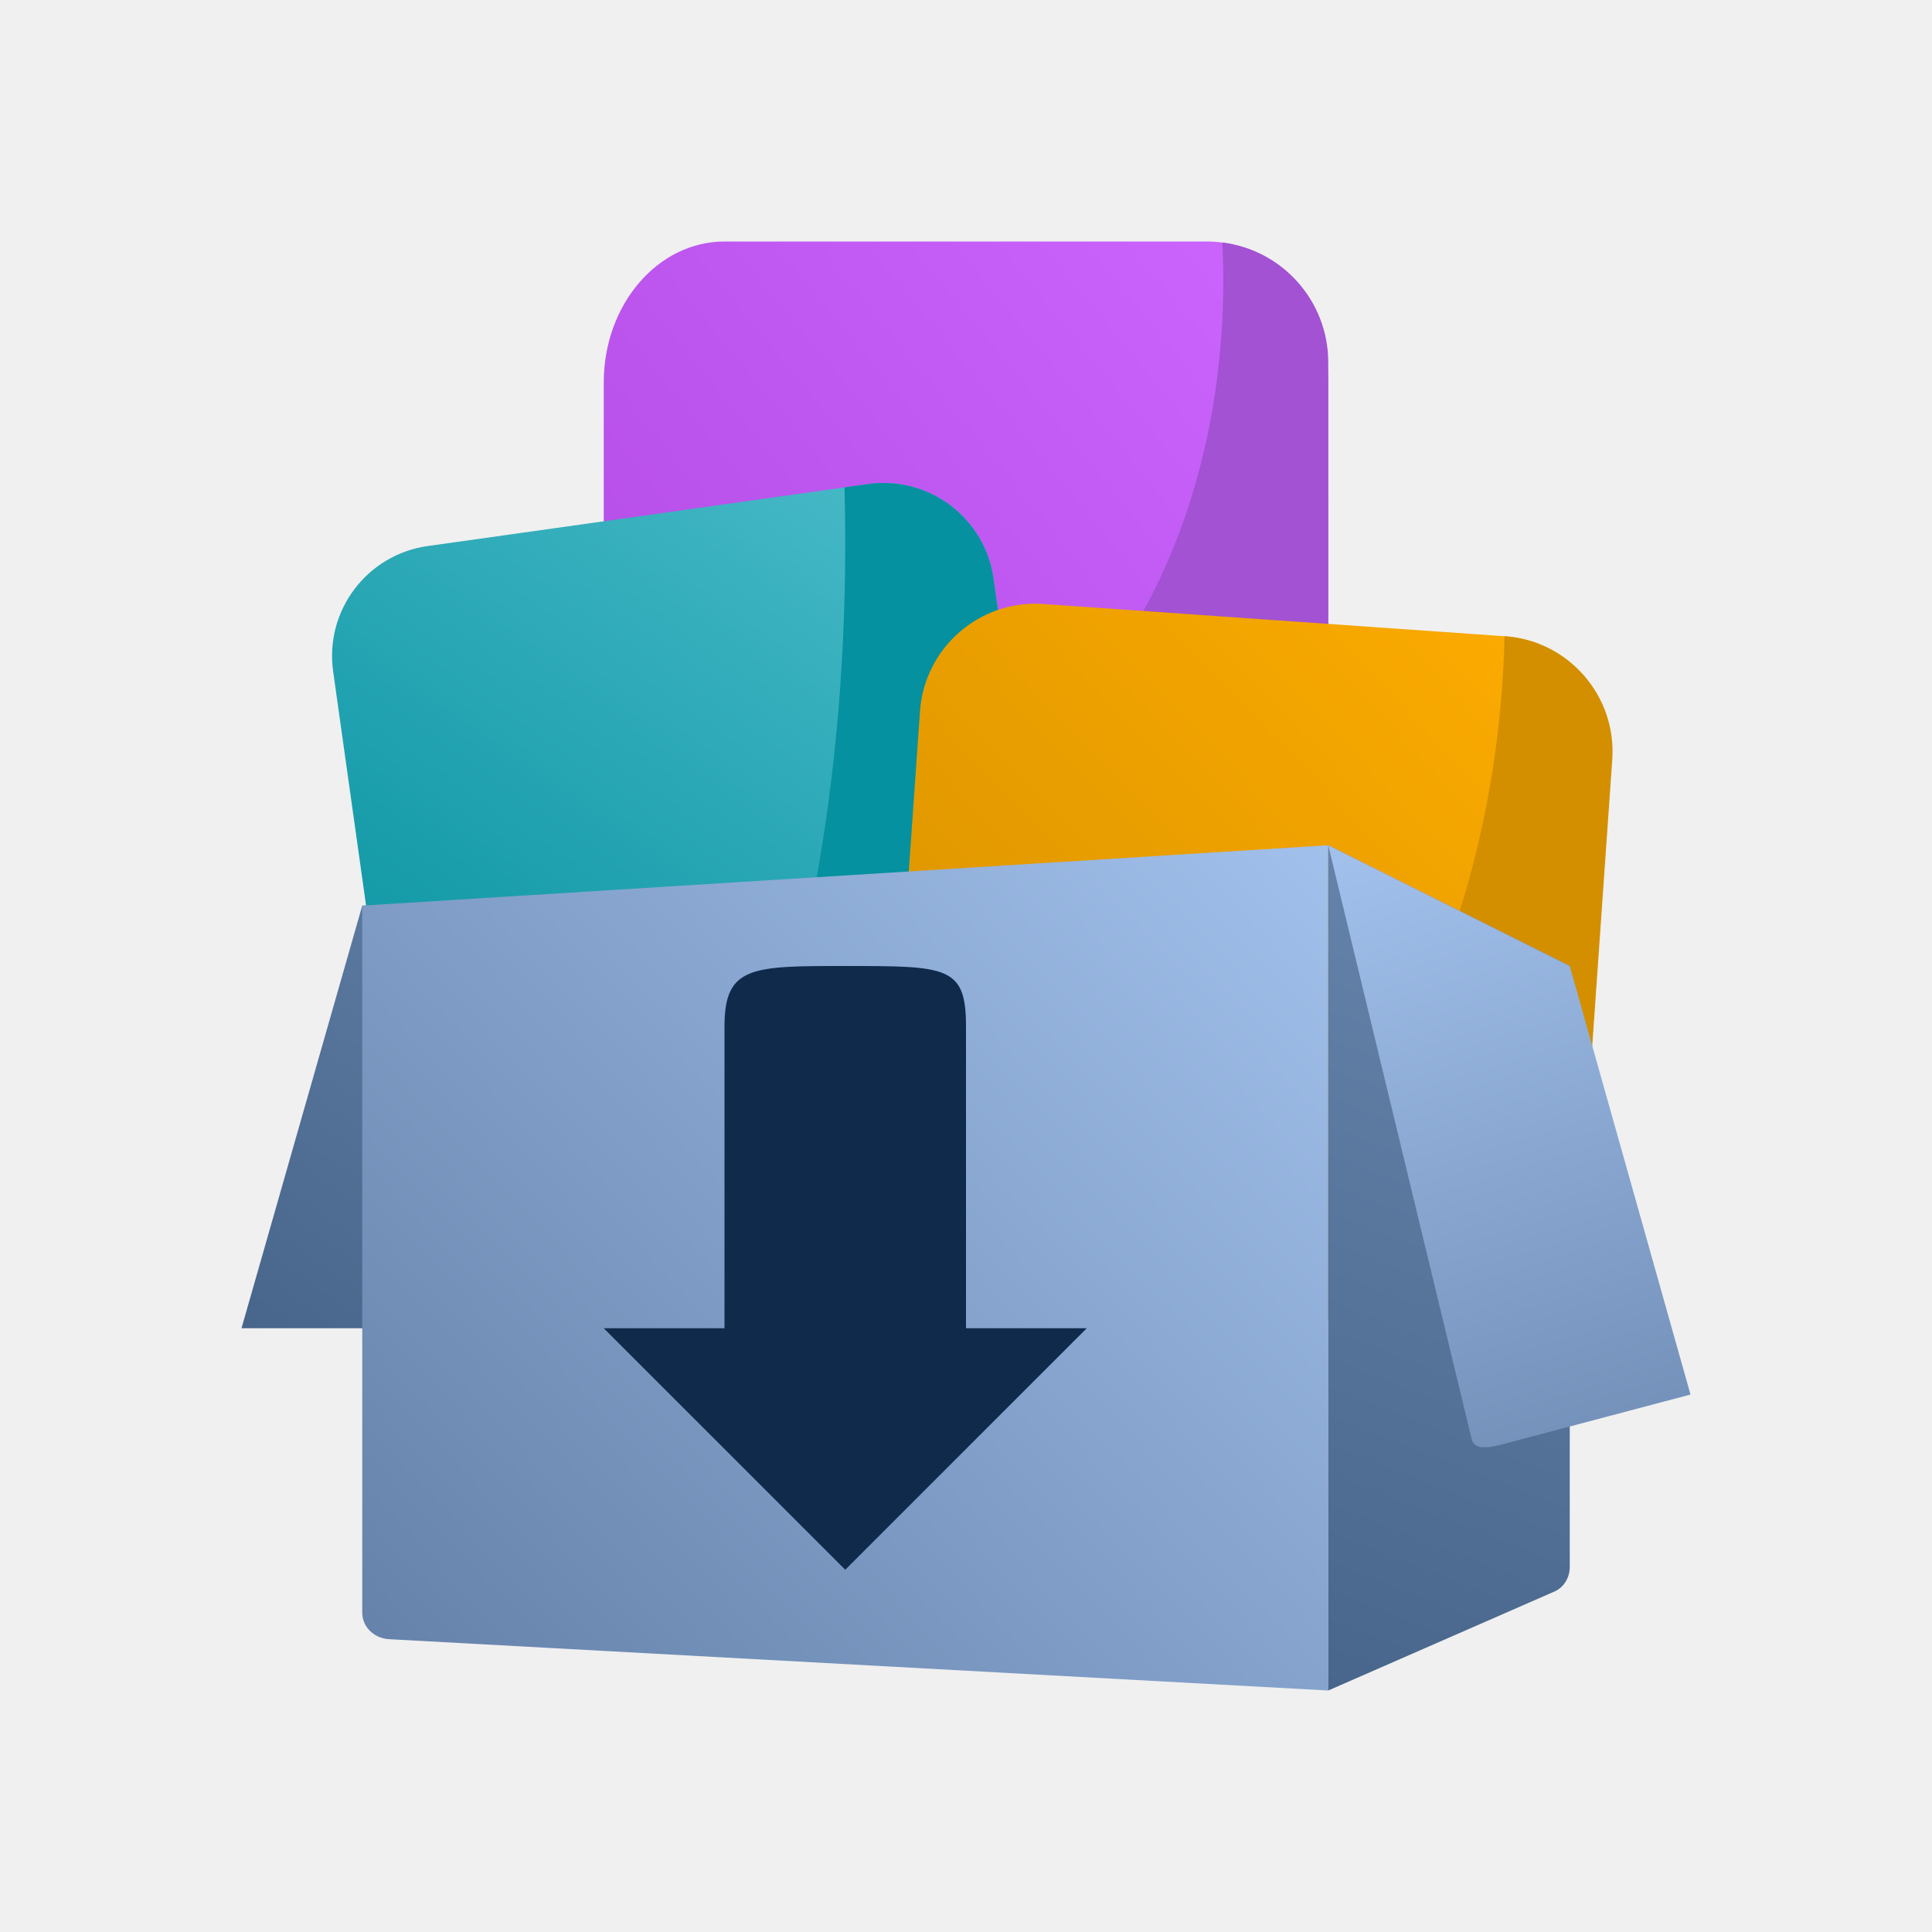
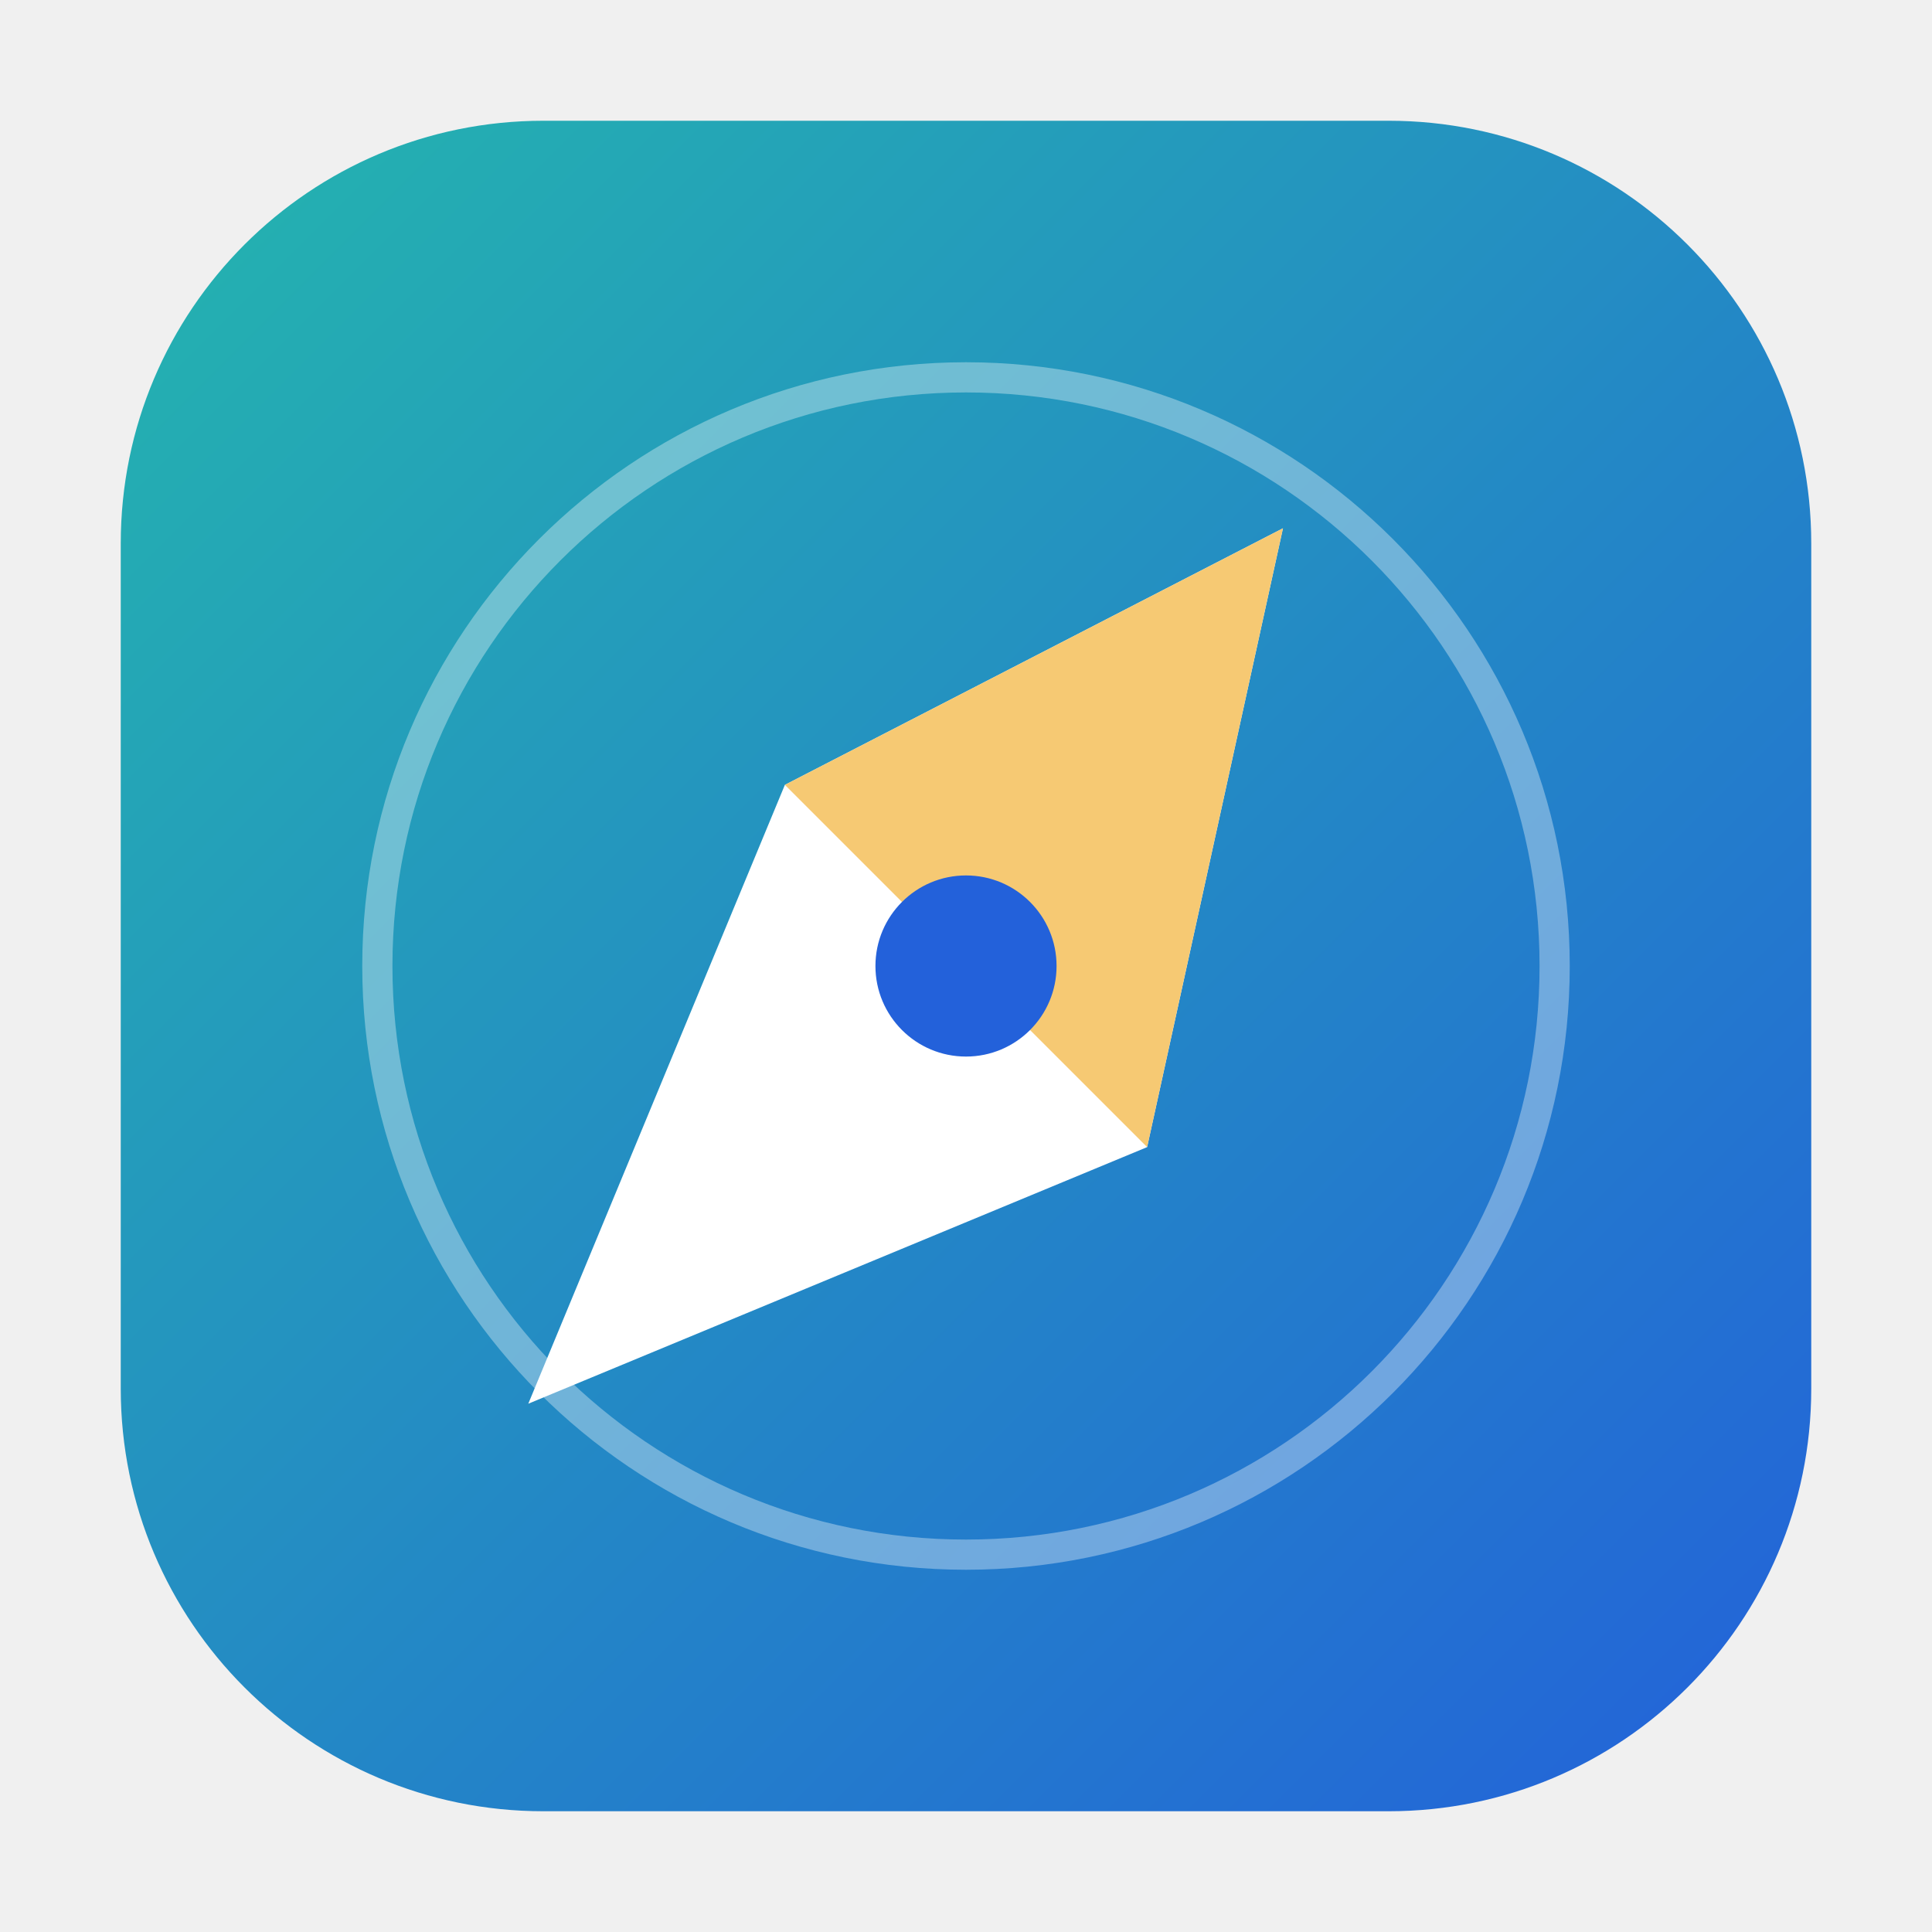
- <svg xmlns="http://www.w3.org/2000/svg" width="16" height="16" viewBox="0 0 16 16" fill="none">
-   <path d="M2 11H4.83C4.963 11 5.134 10.992 5.168 10.863L6 7.371L3 7.5L2 11Z" fill="url(#paint0_linear_2439_1968)" />
-   <path d="M5 3.167C5 2.522 5.448 2 6 2H10C10.552 2 11 2.522 11 3.167V7.833C11 8.478 10.552 9 10 9H6C5.448 9 5 8.478 5 7.833V3.167Z" fill="url(#paint1_linear_2439_1968)" />
-   <path d="M7.147 6.679C8.795 6.679 10.131 4.729 10.131 2.323C10.131 2.217 10.128 2.112 10.123 2.008C10.617 2.069 11 2.49 11 3.001V7.001C11 7.553 10.552 8.001 10 8.001H6C5.448 8.001 5 7.553 5 7.001V5.349C5.543 6.169 6.304 6.679 7.147 6.679Z" fill="#A252D2" />
-   <path d="M2.759 5.561C2.688 5.058 3.039 4.592 3.543 4.522L7.189 4.009C7.692 3.938 8.158 4.289 8.228 4.793L8.741 8.439C8.812 8.942 8.461 9.408 7.957 9.478L4.311 9.991C3.808 10.062 3.342 9.711 3.272 9.207L2.759 5.561Z" fill="url(#paint2_linear_2439_1968)" />
-   <path d="M5.97 9.758C6.595 8.576 7 6.661 7 4.5C7 4.344 6.998 4.19 6.994 4.036L7.189 4.009C7.692 3.938 8.158 4.289 8.228 4.793L8.741 8.439C8.812 8.942 8.461 9.408 7.957 9.478L5.97 9.758Z" fill="#05919F" />
-   <path d="M7.619 5.89C7.656 5.363 8.114 4.965 8.641 5.002L12.46 5.269C12.987 5.306 13.384 5.764 13.348 6.291L13.081 10.11C13.044 10.637 12.586 11.034 12.059 10.998L8.24 10.731C7.713 10.694 7.315 10.236 7.352 9.709L7.619 5.89Z" fill="url(#paint3_linear_2439_1968)" />
-   <path d="M12.46 5.269C12.395 7.943 11.116 10.168 9.4 10.811L12.063 10.998C12.591 11.034 13.048 10.637 13.085 10.11L13.352 6.291C13.389 5.764 12.991 5.306 12.464 5.269L12.46 5.269Z" fill="#D38F00" />
-   <path d="M3 7.5L11 7V14L3.221 13.575C3.097 13.568 3 13.472 3 13.356V7.5Z" fill="url(#paint4_linear_2439_1968)" />
-   <path d="M11 7L13 8V12.977C13 13.066 12.95 13.147 12.874 13.18L11 14V7Z" fill="url(#paint5_linear_2439_1968)" />
-   <path d="M7 8C6.226 8 6 8 6 8.5V11H5L7 13L9 11H8C8 11 8 9.476 8 8.5C8 8 7.844 8 7 8Z" fill="#102A4C" />
-   <path d="M12.188 11.919C12.208 12.014 12.341 11.987 12.436 11.963L14 11.549L13 8L11 7L12.188 11.919Z" fill="url(#paint6_linear_2439_1968)" />
+ <svg xmlns="http://www.w3.org/2000/svg" width="128" height="128" viewBox="0 0 128 128">
  <defs>
-     <linearGradient id="paint0_linear_2439_1968" x1="2.013" y1="10.999" x2="5.095" y2="6.709" gradientUnits="userSpaceOnUse">
-       <stop stop-color="#48658B" />
-       <stop offset="1" stop-color="#6582AA" />
-     </linearGradient>
-     <linearGradient id="paint1_linear_2439_1968" x1="5" y1="9" x2="12.015" y2="3.235" gradientUnits="userSpaceOnUse">
-       <stop stop-color="#AE46DE" />
-       <stop offset="1" stop-color="#CC66FF" />
-     </linearGradient>
-     <linearGradient id="paint2_linear_2439_1968" x1="3.782" y1="9.979" x2="7.876" y2="4.082" gradientUnits="userSpaceOnUse">
-       <stop stop-color="#05919F" />
-       <stop offset="1" stop-color="#49BAC8" />
-     </linearGradient>
-     <linearGradient id="paint3_linear_2439_1968" x1="7.35" y1="11" x2="13.474" y2="5.129" gradientUnits="userSpaceOnUse">
-       <stop stop-color="#D38F00" />
-       <stop offset="1" stop-color="#FFAD00" />
-     </linearGradient>
-     <linearGradient id="paint4_linear_2439_1968" x1="3" y1="13.59" x2="10.483" y2="6.458" gradientUnits="userSpaceOnUse">
-       <stop stop-color="#6582AA" />
-       <stop offset="1" stop-color="#A1C0EB" />
-     </linearGradient>
-     <linearGradient id="paint5_linear_2439_1968" x1="11" y1="14" x2="13.341" y2="7.952" gradientUnits="userSpaceOnUse">
-       <stop stop-color="#48658B" />
-       <stop offset="1" stop-color="#6582AA" />
-     </linearGradient>
-     <linearGradient id="paint6_linear_2439_1968" x1="14" y1="13.369" x2="11.981" y2="6.812" gradientUnits="userSpaceOnUse">
-       <stop stop-color="#6582AA" />
-       <stop offset="1" stop-color="#A1C0EB" />
+     <linearGradient id="bg" x2="1" y2="1">
+       <stop stop-color="#24b5ae" />
+       <stop offset="1" stop-color="#2361da" />
    </linearGradient>
  </defs>
+   <rect x="8" y="8" width="112" height="112" rx="28" fill="url(#bg)" />
+   <circle cx="64" cy="64" r="39" fill="none" stroke="#fff" stroke-opacity=".35" stroke-width="2" />
+   <path d="M85 35 76 76 35 93 52 52Z" fill="#fff" />
+   <path d="m85 35-9 41-24-24Z" fill="#f6c973" />
+   <circle cx="64" cy="64" r="6" fill="#2361da" />
</svg>
